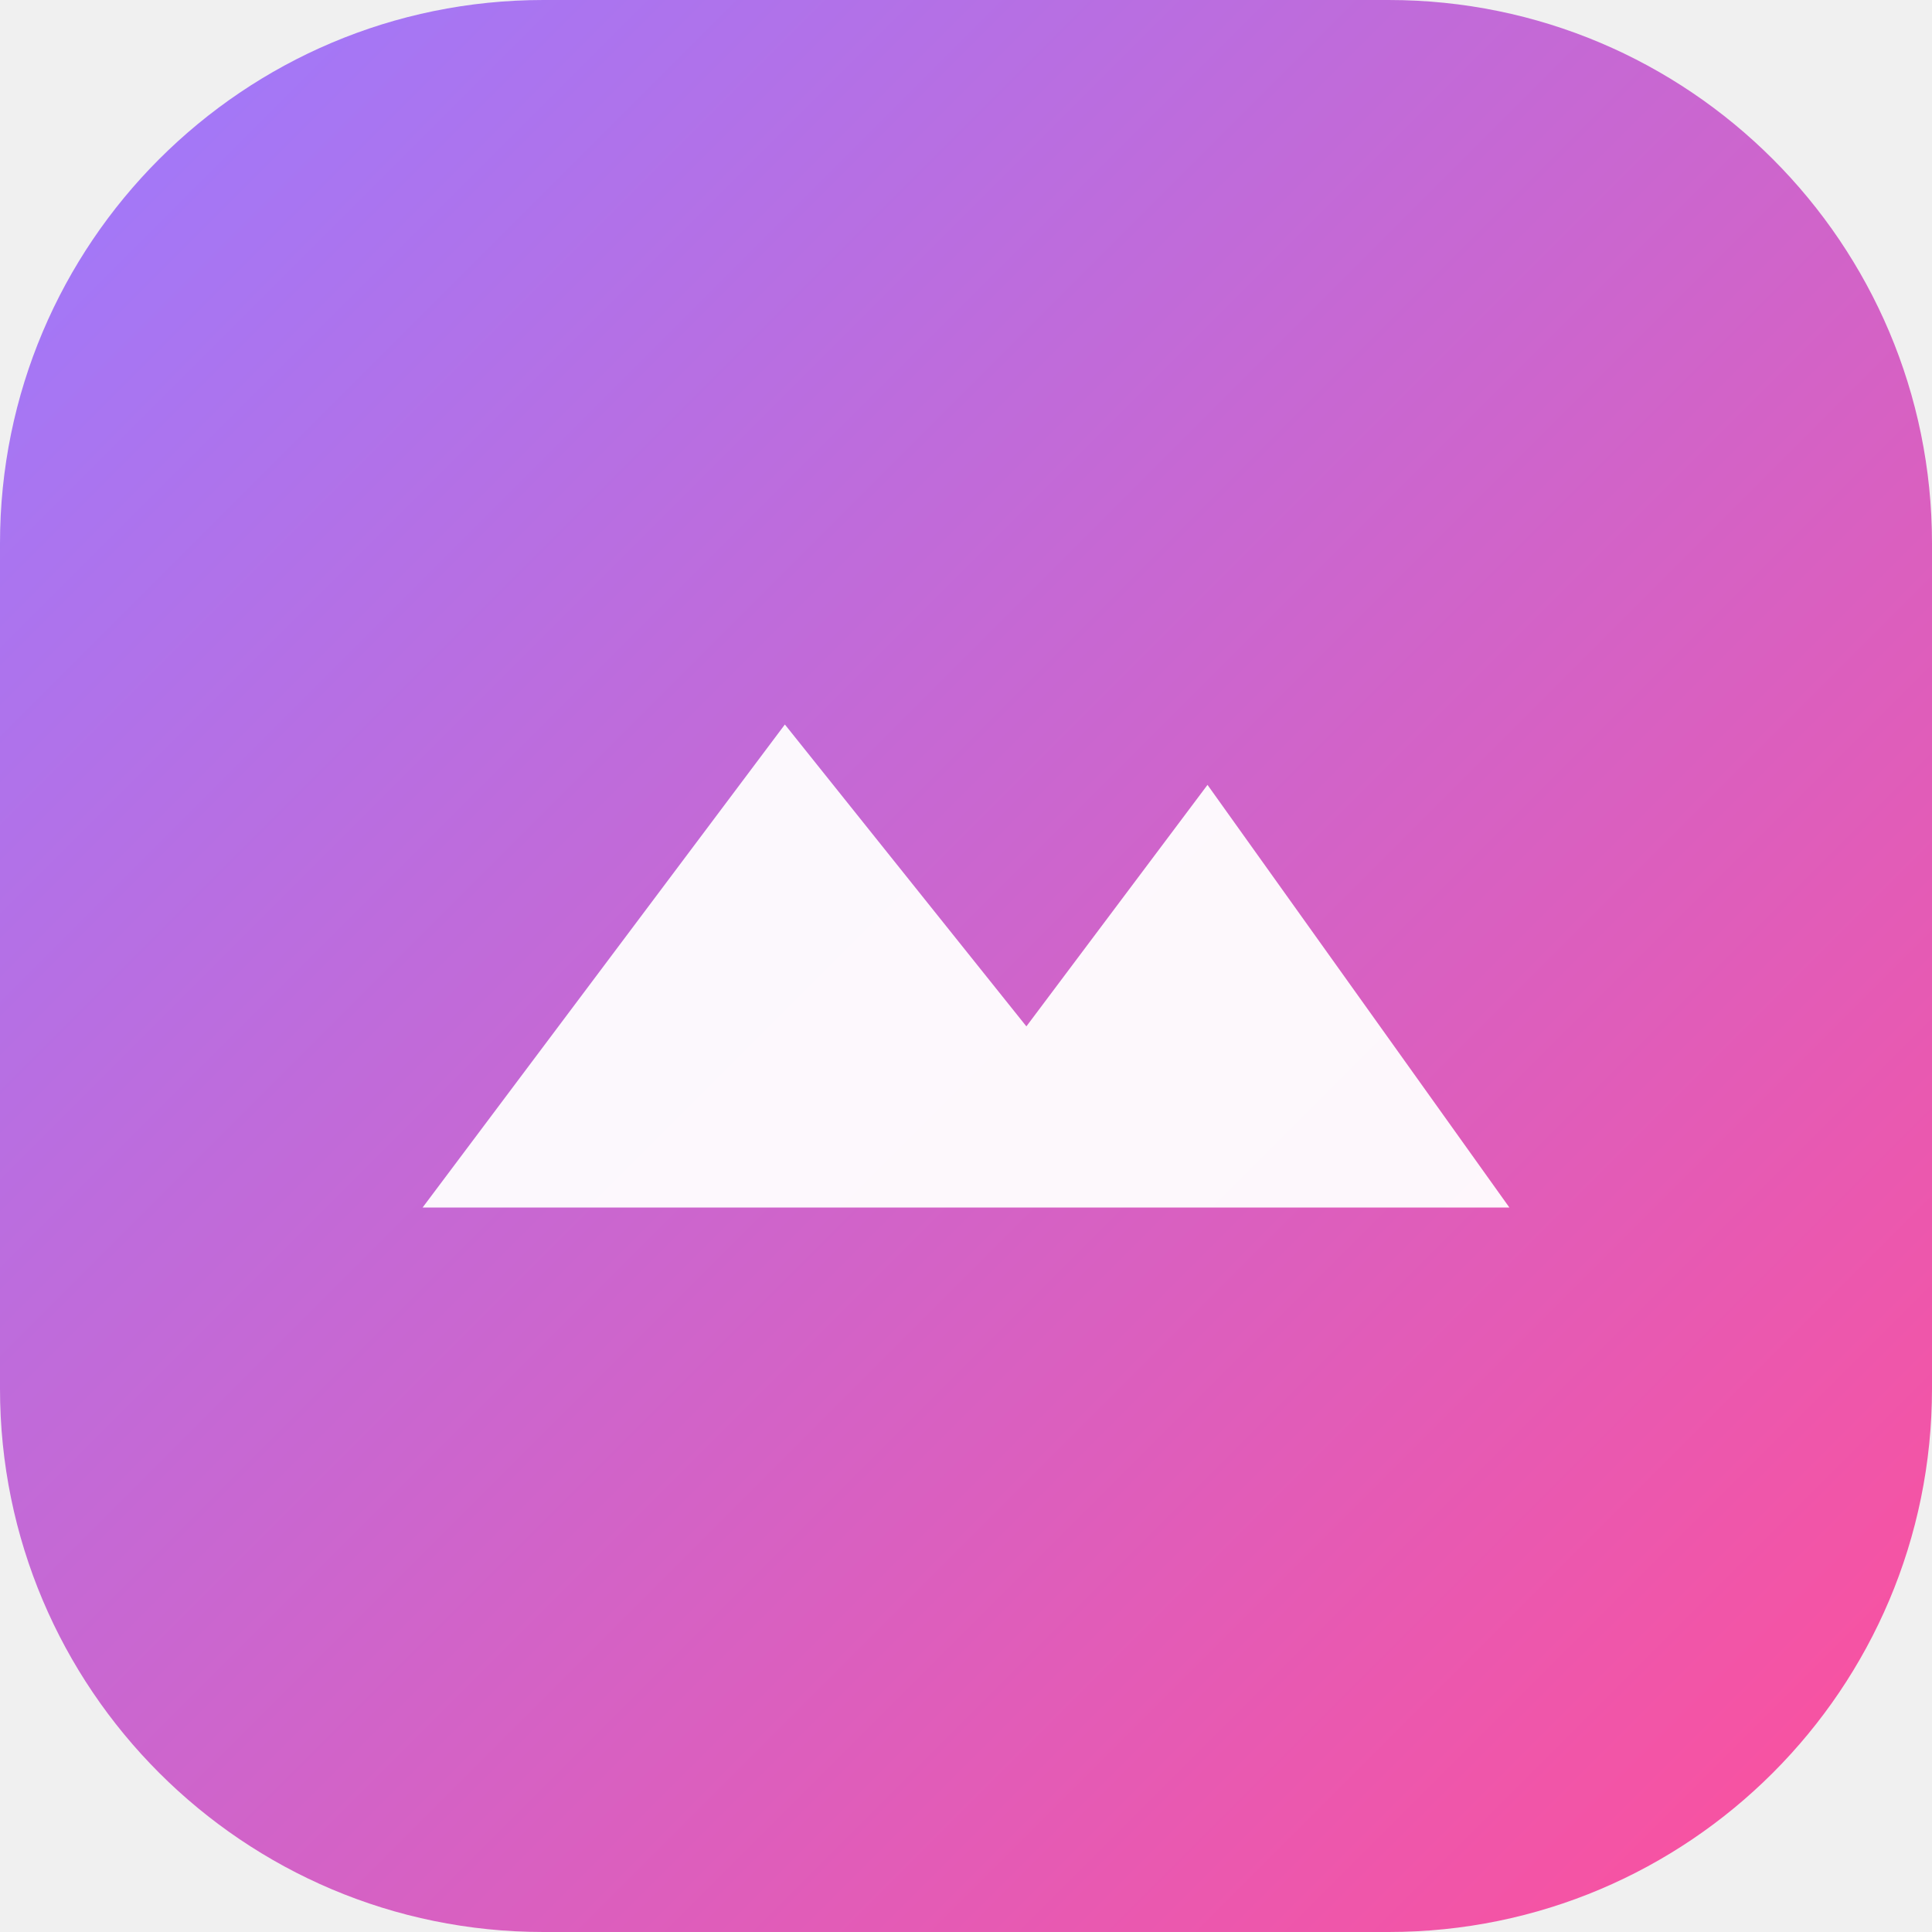
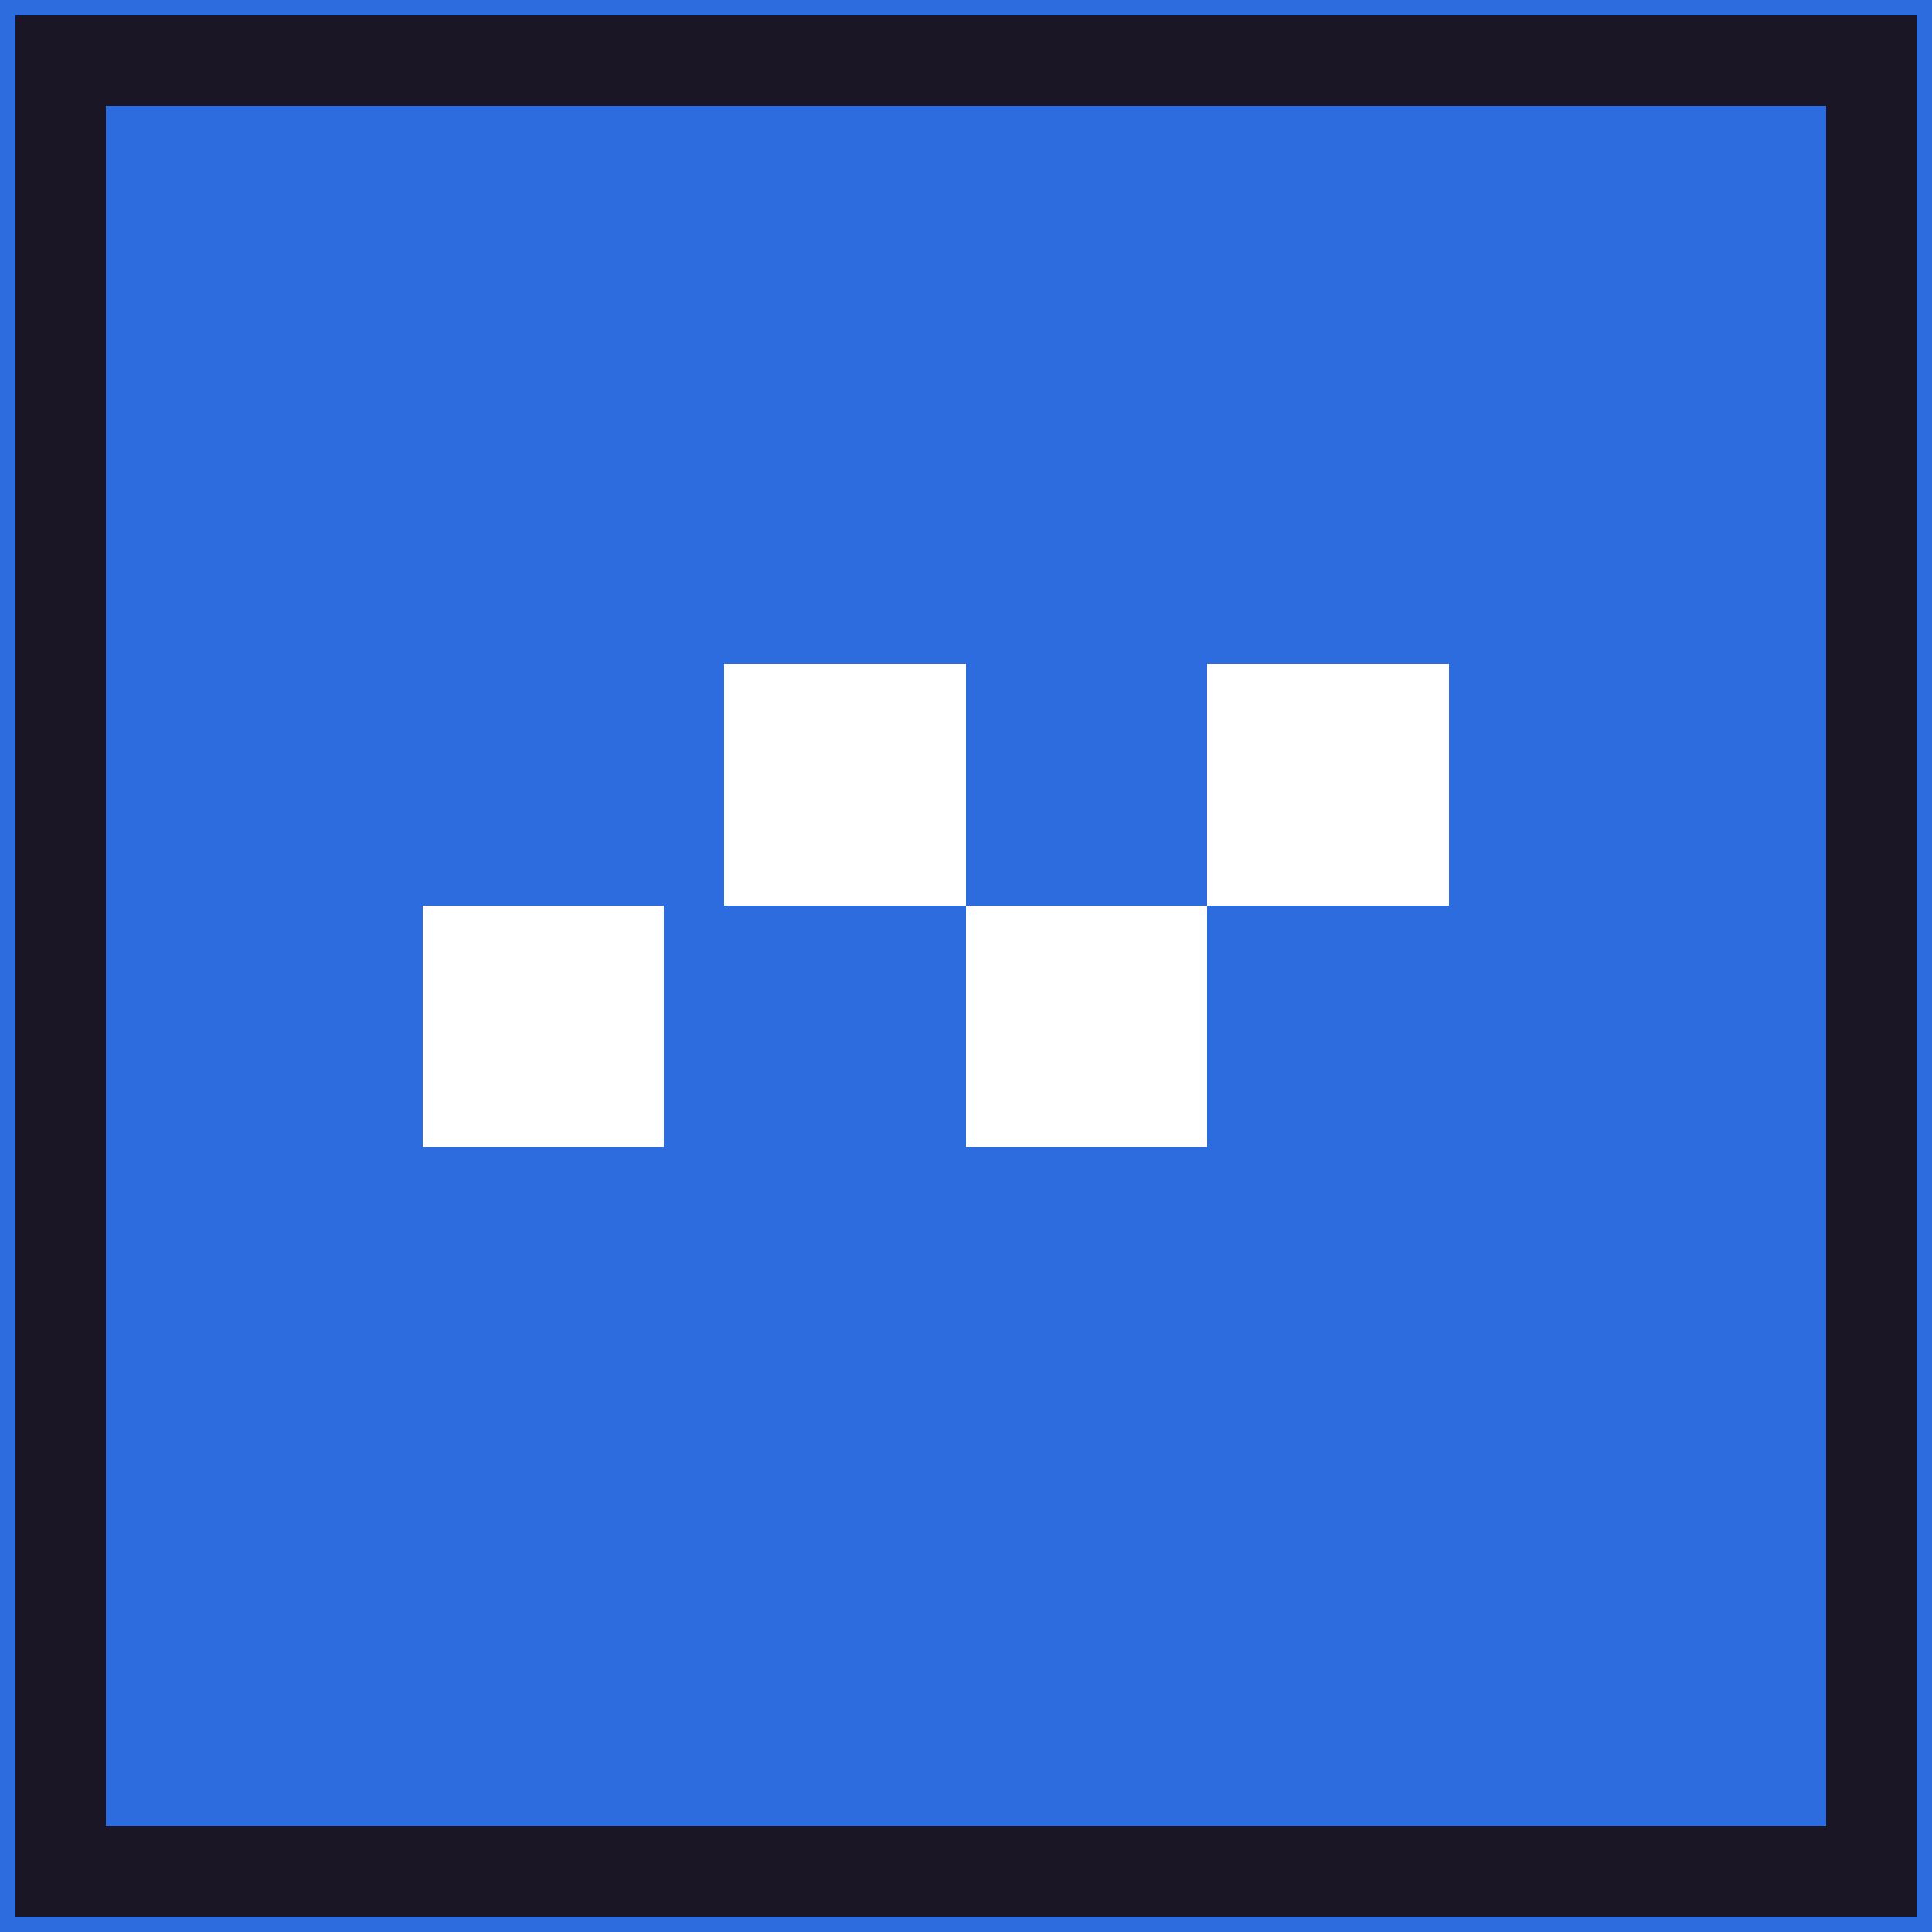
- <svg xmlns="http://www.w3.org/2000/svg" viewBox="0 0 64 64" fill="none">
-   <defs>
-     <linearGradient id="g" x1="0" y1="0" x2="1" y2="1">
-       <stop offset="0%" stop-color="#9B7BFF" />
-       <stop offset="100%" stop-color="#FF4F9A" />
-     </linearGradient>
-   </defs>
-   <rect width="64" height="64" rx="18" fill="url(#g)" />
-   <path d="M14 40 L26 24 L34 34 L40 26 L50 40 Z" fill="white" opacity="0.95" />
+ <svg xmlns="http://www.w3.org/2000/svg" viewBox="0 0 64 64" fill="none" shape-rendering="crispEdges">
+   <rect width="64" height="64" fill="#2D6CDF" />
+   <rect x="2" y="2" width="60" height="60" fill="none" stroke="#1A1625" stroke-width="3" />
+   <rect x="14" y="30" width="8" height="8" fill="white" />
+   <rect x="24" y="22" width="8" height="8" fill="white" />
+   <rect x="32" y="30" width="8" height="8" fill="white" />
+   <rect x="40" y="22" width="8" height="8" fill="white" />
</svg>
